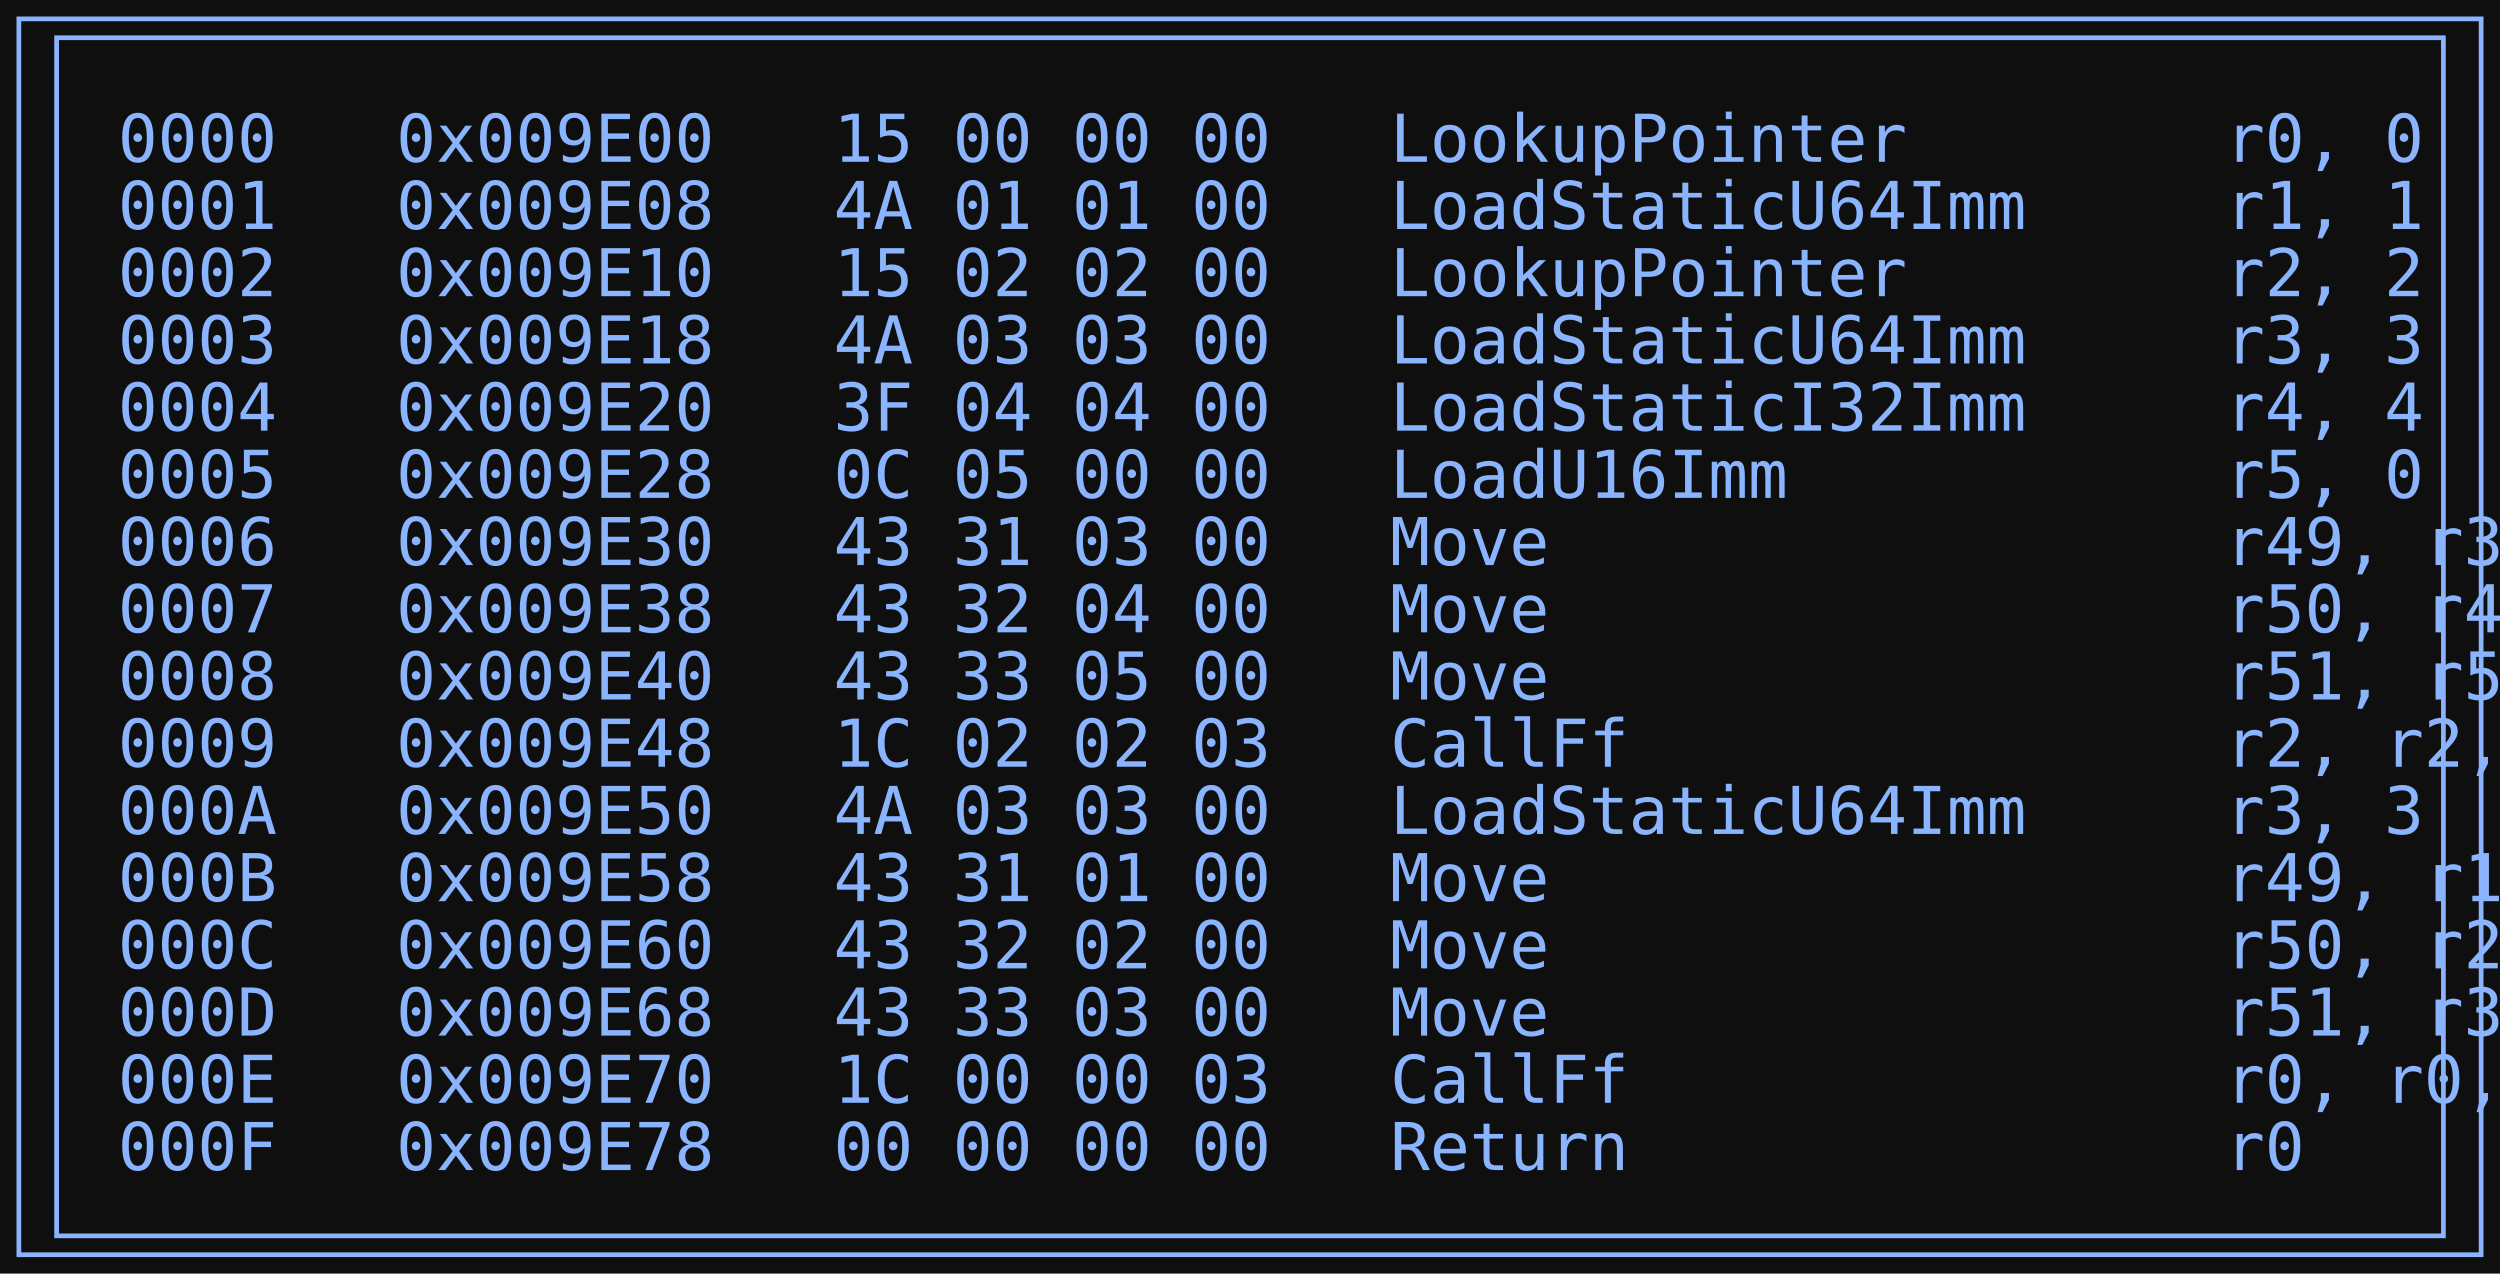
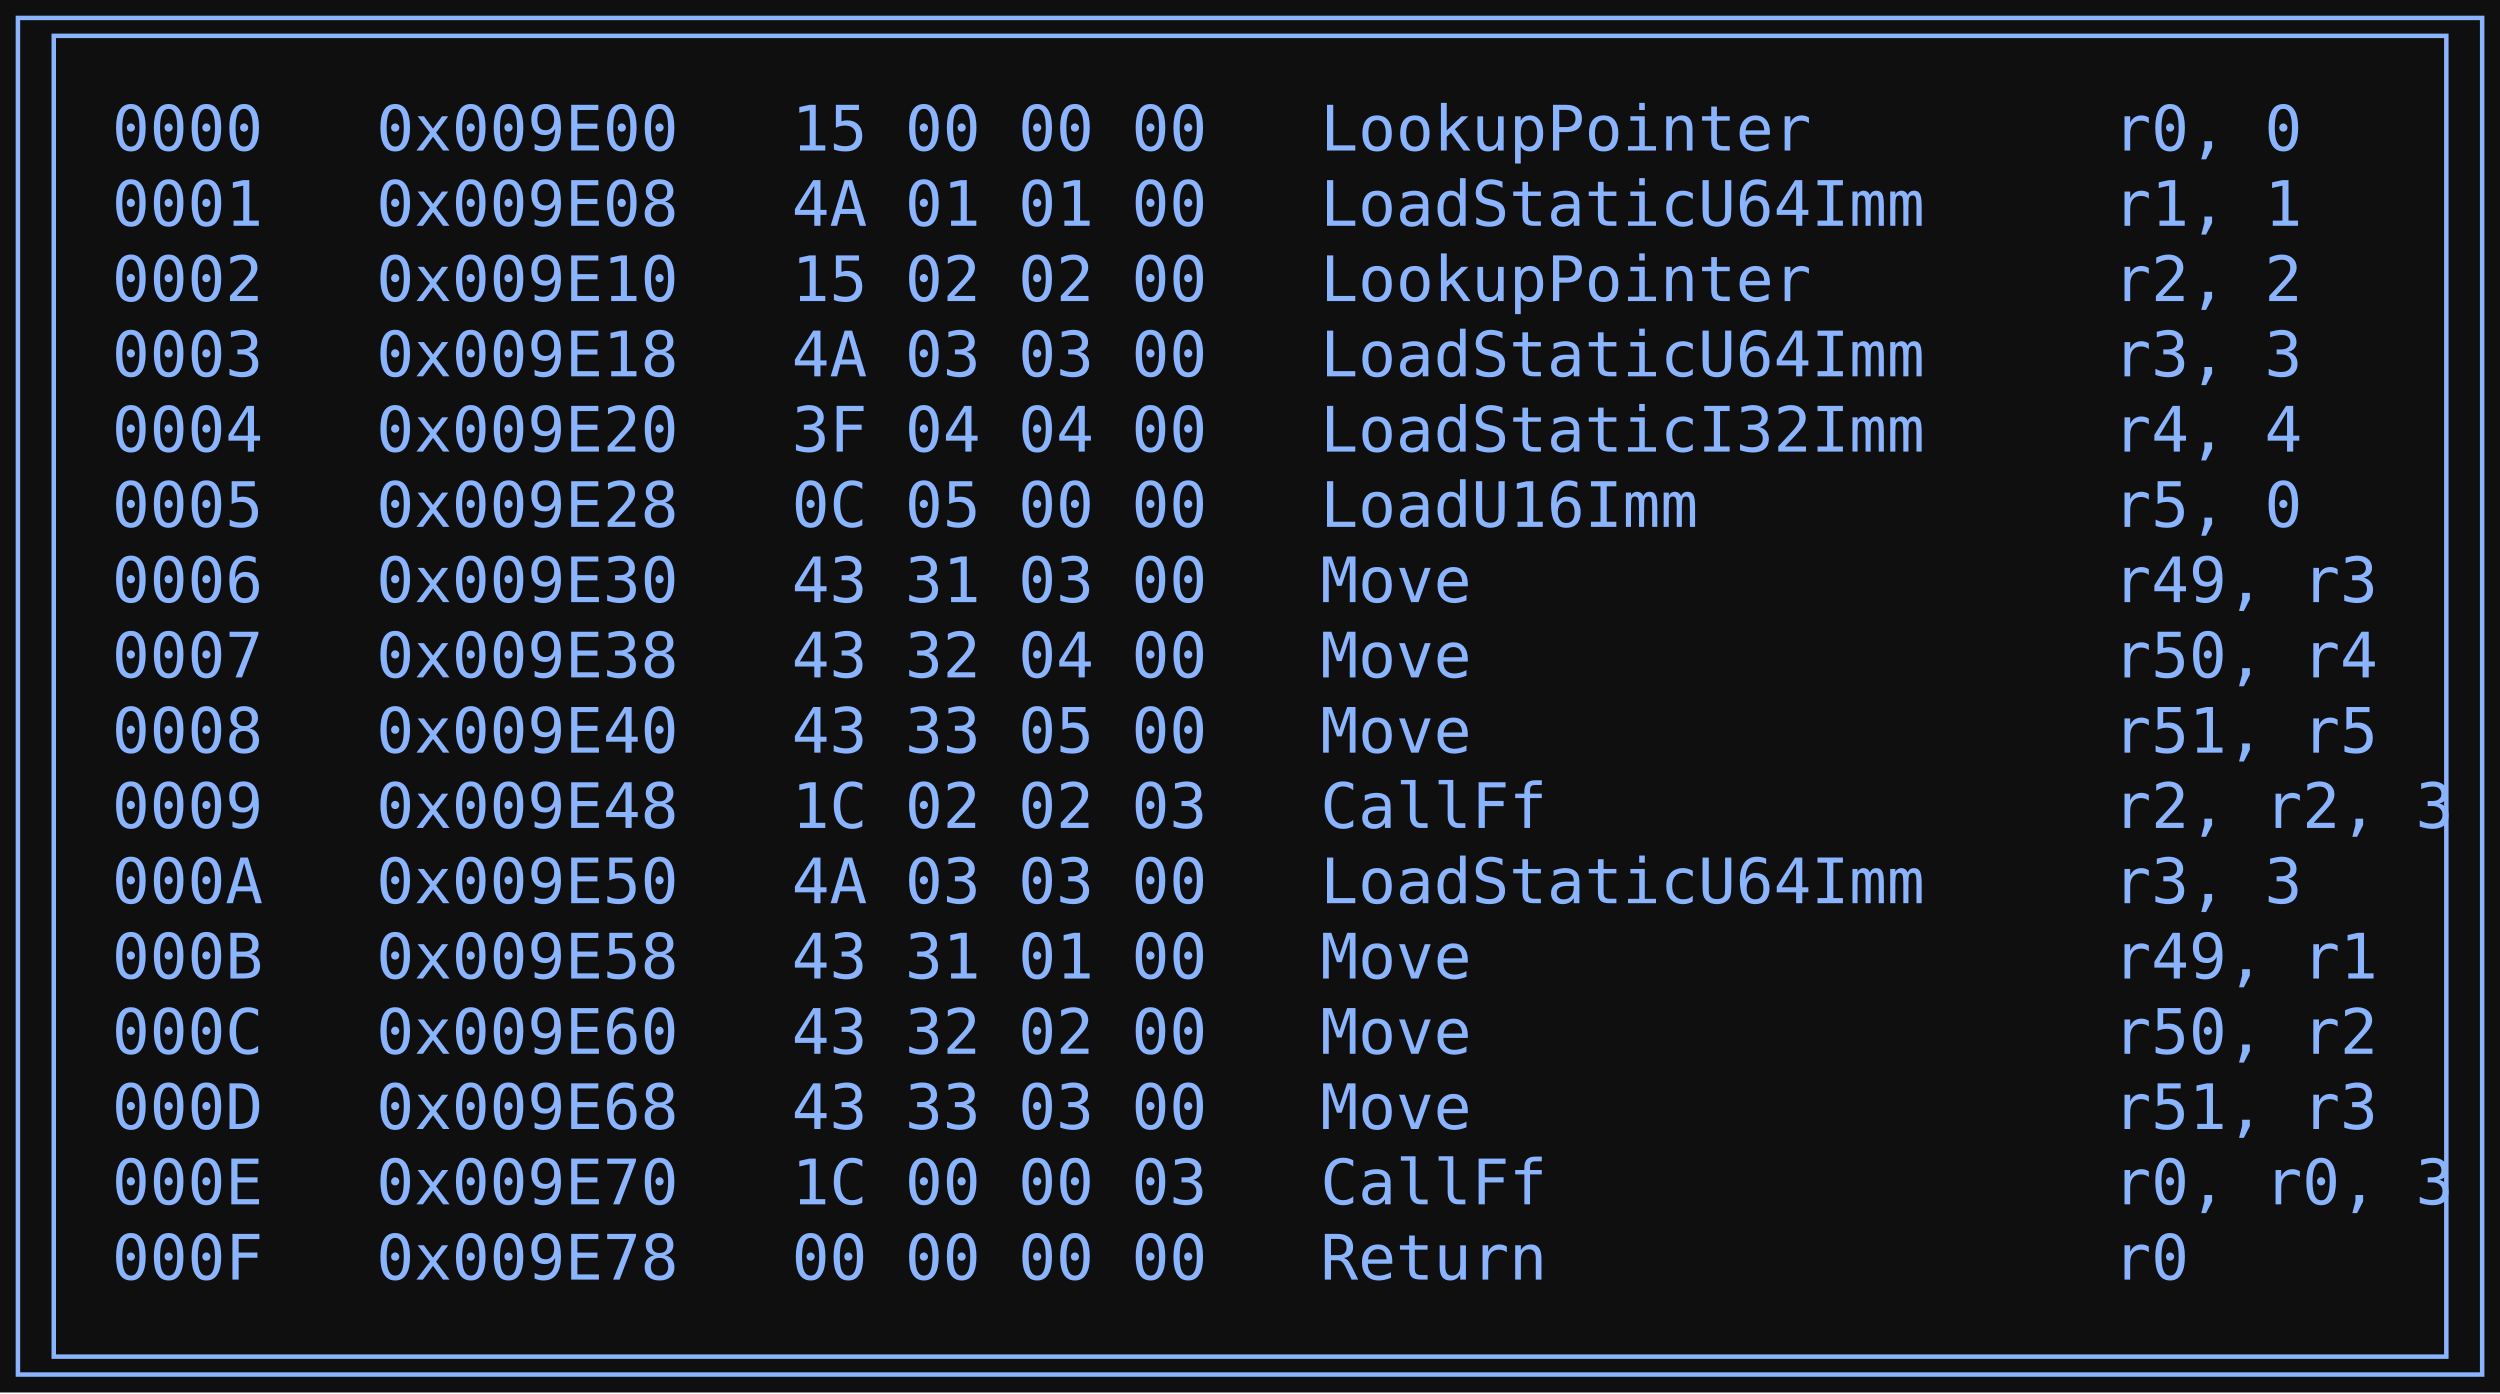
- <svg xmlns="http://www.w3.org/2000/svg" width="530pt" height="270pt" viewBox="0.00 0.00 530.00 270.00">
-   <g id="graph0" class="graph" transform="scale(1 1) rotate(0) translate(4 266)">
-     <polygon fill="#0f0f0f" stroke="none" points="-4,4 -4,-266 526,-266 526,4 -4,4" />
+ <svg xmlns="http://www.w3.org/2000/svg" width="558pt" height="311pt" viewBox="0.00 0.00 558.00 311.00">
+   <g id="graph0" class="graph" transform="scale(1 1) rotate(0) translate(4 306.8)">
+     <polygon fill="#0f0f0f" stroke="none" points="-4,4 -4,-306.8 554.02,-306.8 554.02,4 -4,4" />
    <g id="node1" class="node">
-       <polygon fill="none" stroke="#8ab4fe" points="522,-262 0,-262 0,0 522,0 522,-262" />
-       <polygon fill="none" stroke="#8ab4fe" points="8,-4 8,-258 514,-258 514,-4 8,-4" />
-       <text xml:space="preserve" text-anchor="start" x="21" y="-231.7" font-family="Consolas" font-size="14.00" fill="#8ab4fe">0000   0x009E00   15 00 00 00   LookupPointer        r0, 0  </text>
-       <text xml:space="preserve" text-anchor="start" x="21" y="-217.45" font-family="Consolas" font-size="14.00" fill="#8ab4fe">0001   0x009E08   4A 01 01 00   LoadStaticU64Imm     r1, 1  </text>
-       <text xml:space="preserve" text-anchor="start" x="21" y="-203.2" font-family="Consolas" font-size="14.00" fill="#8ab4fe">0002   0x009E10   15 02 02 00   LookupPointer        r2, 2  </text>
-       <text xml:space="preserve" text-anchor="start" x="21" y="-188.95" font-family="Consolas" font-size="14.00" fill="#8ab4fe">0003   0x009E18   4A 03 03 00   LoadStaticU64Imm     r3, 3  </text>
-       <text xml:space="preserve" text-anchor="start" x="21" y="-174.7" font-family="Consolas" font-size="14.00" fill="#8ab4fe">0004   0x009E20   3F 04 04 00   LoadStaticI32Imm     r4, 4  </text>
-       <text xml:space="preserve" text-anchor="start" x="21" y="-160.45" font-family="Consolas" font-size="14.00" fill="#8ab4fe">0005   0x009E28   0C 05 00 00   LoadU16Imm           r5, 0  </text>
-       <text xml:space="preserve" text-anchor="start" x="21" y="-146.2" font-family="Consolas" font-size="14.00" fill="#8ab4fe">0006   0x009E30   43 31 03 00   Move                 r49, r3  </text>
-       <text xml:space="preserve" text-anchor="start" x="21" y="-131.95" font-family="Consolas" font-size="14.00" fill="#8ab4fe">0007   0x009E38   43 32 04 00   Move                 r50, r4  </text>
-       <text xml:space="preserve" text-anchor="start" x="21" y="-117.7" font-family="Consolas" font-size="14.00" fill="#8ab4fe">0008   0x009E40   43 33 05 00   Move                 r51, r5  </text>
-       <text xml:space="preserve" text-anchor="start" x="21" y="-103.45" font-family="Consolas" font-size="14.00" fill="#8ab4fe">0009   0x009E48   1C 02 02 03   CallFf               r2, r2, 3  </text>
-       <text xml:space="preserve" text-anchor="start" x="21" y="-89.2" font-family="Consolas" font-size="14.00" fill="#8ab4fe">000A   0x009E50   4A 03 03 00   LoadStaticU64Imm     r3, 3  </text>
-       <text xml:space="preserve" text-anchor="start" x="21" y="-74.95" font-family="Consolas" font-size="14.00" fill="#8ab4fe">000B   0x009E58   43 31 01 00   Move                 r49, r1  </text>
-       <text xml:space="preserve" text-anchor="start" x="21" y="-60.7" font-family="Consolas" font-size="14.00" fill="#8ab4fe">000C   0x009E60   43 32 02 00   Move                 r50, r2  </text>
-       <text xml:space="preserve" text-anchor="start" x="21" y="-46.45" font-family="Consolas" font-size="14.00" fill="#8ab4fe">000D   0x009E68   43 33 03 00   Move                 r51, r3  </text>
-       <text xml:space="preserve" text-anchor="start" x="21" y="-32.2" font-family="Consolas" font-size="14.00" fill="#8ab4fe">000E   0x009E70   1C 00 00 03   CallFf               r0, r0, 3  </text>
-       <text xml:space="preserve" text-anchor="start" x="21" y="-17.95" font-family="Consolas" font-size="14.00" fill="#8ab4fe">000F   0x009E78   00 00 00 00   Return               r0  </text>
+       <polygon fill="none" stroke="#8ab4fe" points="550.02,-302.8 0,-302.8 0,0 550.02,0 550.02,-302.8" />
+       <polygon fill="none" stroke="#8ab4fe" points="8,-4 8,-298.8 542.02,-298.8 542.02,-4 8,-4" />
+       <text xml:space="preserve" text-anchor="start" x="21" y="-273.2" font-family="Consolas" font-size="14.00" fill="#8ab4fe">0000   0x009E00   15 00 00 00   LookupPointer        r0, 0  </text>
+       <text xml:space="preserve" text-anchor="start" x="21" y="-256.4" font-family="Consolas" font-size="14.00" fill="#8ab4fe">0001   0x009E08   4A 01 01 00   LoadStaticU64Imm     r1, 1  </text>
+       <text xml:space="preserve" text-anchor="start" x="21" y="-239.6" font-family="Consolas" font-size="14.00" fill="#8ab4fe">0002   0x009E10   15 02 02 00   LookupPointer        r2, 2  </text>
+       <text xml:space="preserve" text-anchor="start" x="21" y="-222.8" font-family="Consolas" font-size="14.00" fill="#8ab4fe">0003   0x009E18   4A 03 03 00   LoadStaticU64Imm     r3, 3  </text>
+       <text xml:space="preserve" text-anchor="start" x="21" y="-206" font-family="Consolas" font-size="14.00" fill="#8ab4fe">0004   0x009E20   3F 04 04 00   LoadStaticI32Imm     r4, 4  </text>
+       <text xml:space="preserve" text-anchor="start" x="21" y="-189.2" font-family="Consolas" font-size="14.00" fill="#8ab4fe">0005   0x009E28   0C 05 00 00   LoadU16Imm           r5, 0  </text>
+       <text xml:space="preserve" text-anchor="start" x="21" y="-172.4" font-family="Consolas" font-size="14.00" fill="#8ab4fe">0006   0x009E30   43 31 03 00   Move                 r49, r3  </text>
+       <text xml:space="preserve" text-anchor="start" x="21" y="-155.6" font-family="Consolas" font-size="14.00" fill="#8ab4fe">0007   0x009E38   43 32 04 00   Move                 r50, r4  </text>
+       <text xml:space="preserve" text-anchor="start" x="21" y="-138.8" font-family="Consolas" font-size="14.00" fill="#8ab4fe">0008   0x009E40   43 33 05 00   Move                 r51, r5  </text>
+       <text xml:space="preserve" text-anchor="start" x="21" y="-122" font-family="Consolas" font-size="14.00" fill="#8ab4fe">0009   0x009E48   1C 02 02 03   CallFf               r2, r2, 3  </text>
+       <text xml:space="preserve" text-anchor="start" x="21" y="-105.2" font-family="Consolas" font-size="14.00" fill="#8ab4fe">000A   0x009E50   4A 03 03 00   LoadStaticU64Imm     r3, 3  </text>
+       <text xml:space="preserve" text-anchor="start" x="21" y="-88.4" font-family="Consolas" font-size="14.00" fill="#8ab4fe">000B   0x009E58   43 31 01 00   Move                 r49, r1  </text>
+       <text xml:space="preserve" text-anchor="start" x="21" y="-71.6" font-family="Consolas" font-size="14.00" fill="#8ab4fe">000C   0x009E60   43 32 02 00   Move                 r50, r2  </text>
+       <text xml:space="preserve" text-anchor="start" x="21" y="-54.8" font-family="Consolas" font-size="14.00" fill="#8ab4fe">000D   0x009E68   43 33 03 00   Move                 r51, r3  </text>
+       <text xml:space="preserve" text-anchor="start" x="21" y="-38" font-family="Consolas" font-size="14.00" fill="#8ab4fe">000E   0x009E70   1C 00 00 03   CallFf               r0, r0, 3  </text>
+       <text xml:space="preserve" text-anchor="start" x="21" y="-21.2" font-family="Consolas" font-size="14.00" fill="#8ab4fe">000F   0x009E78   00 00 00 00   Return               r0  </text>
    </g>
  </g>
</svg>
